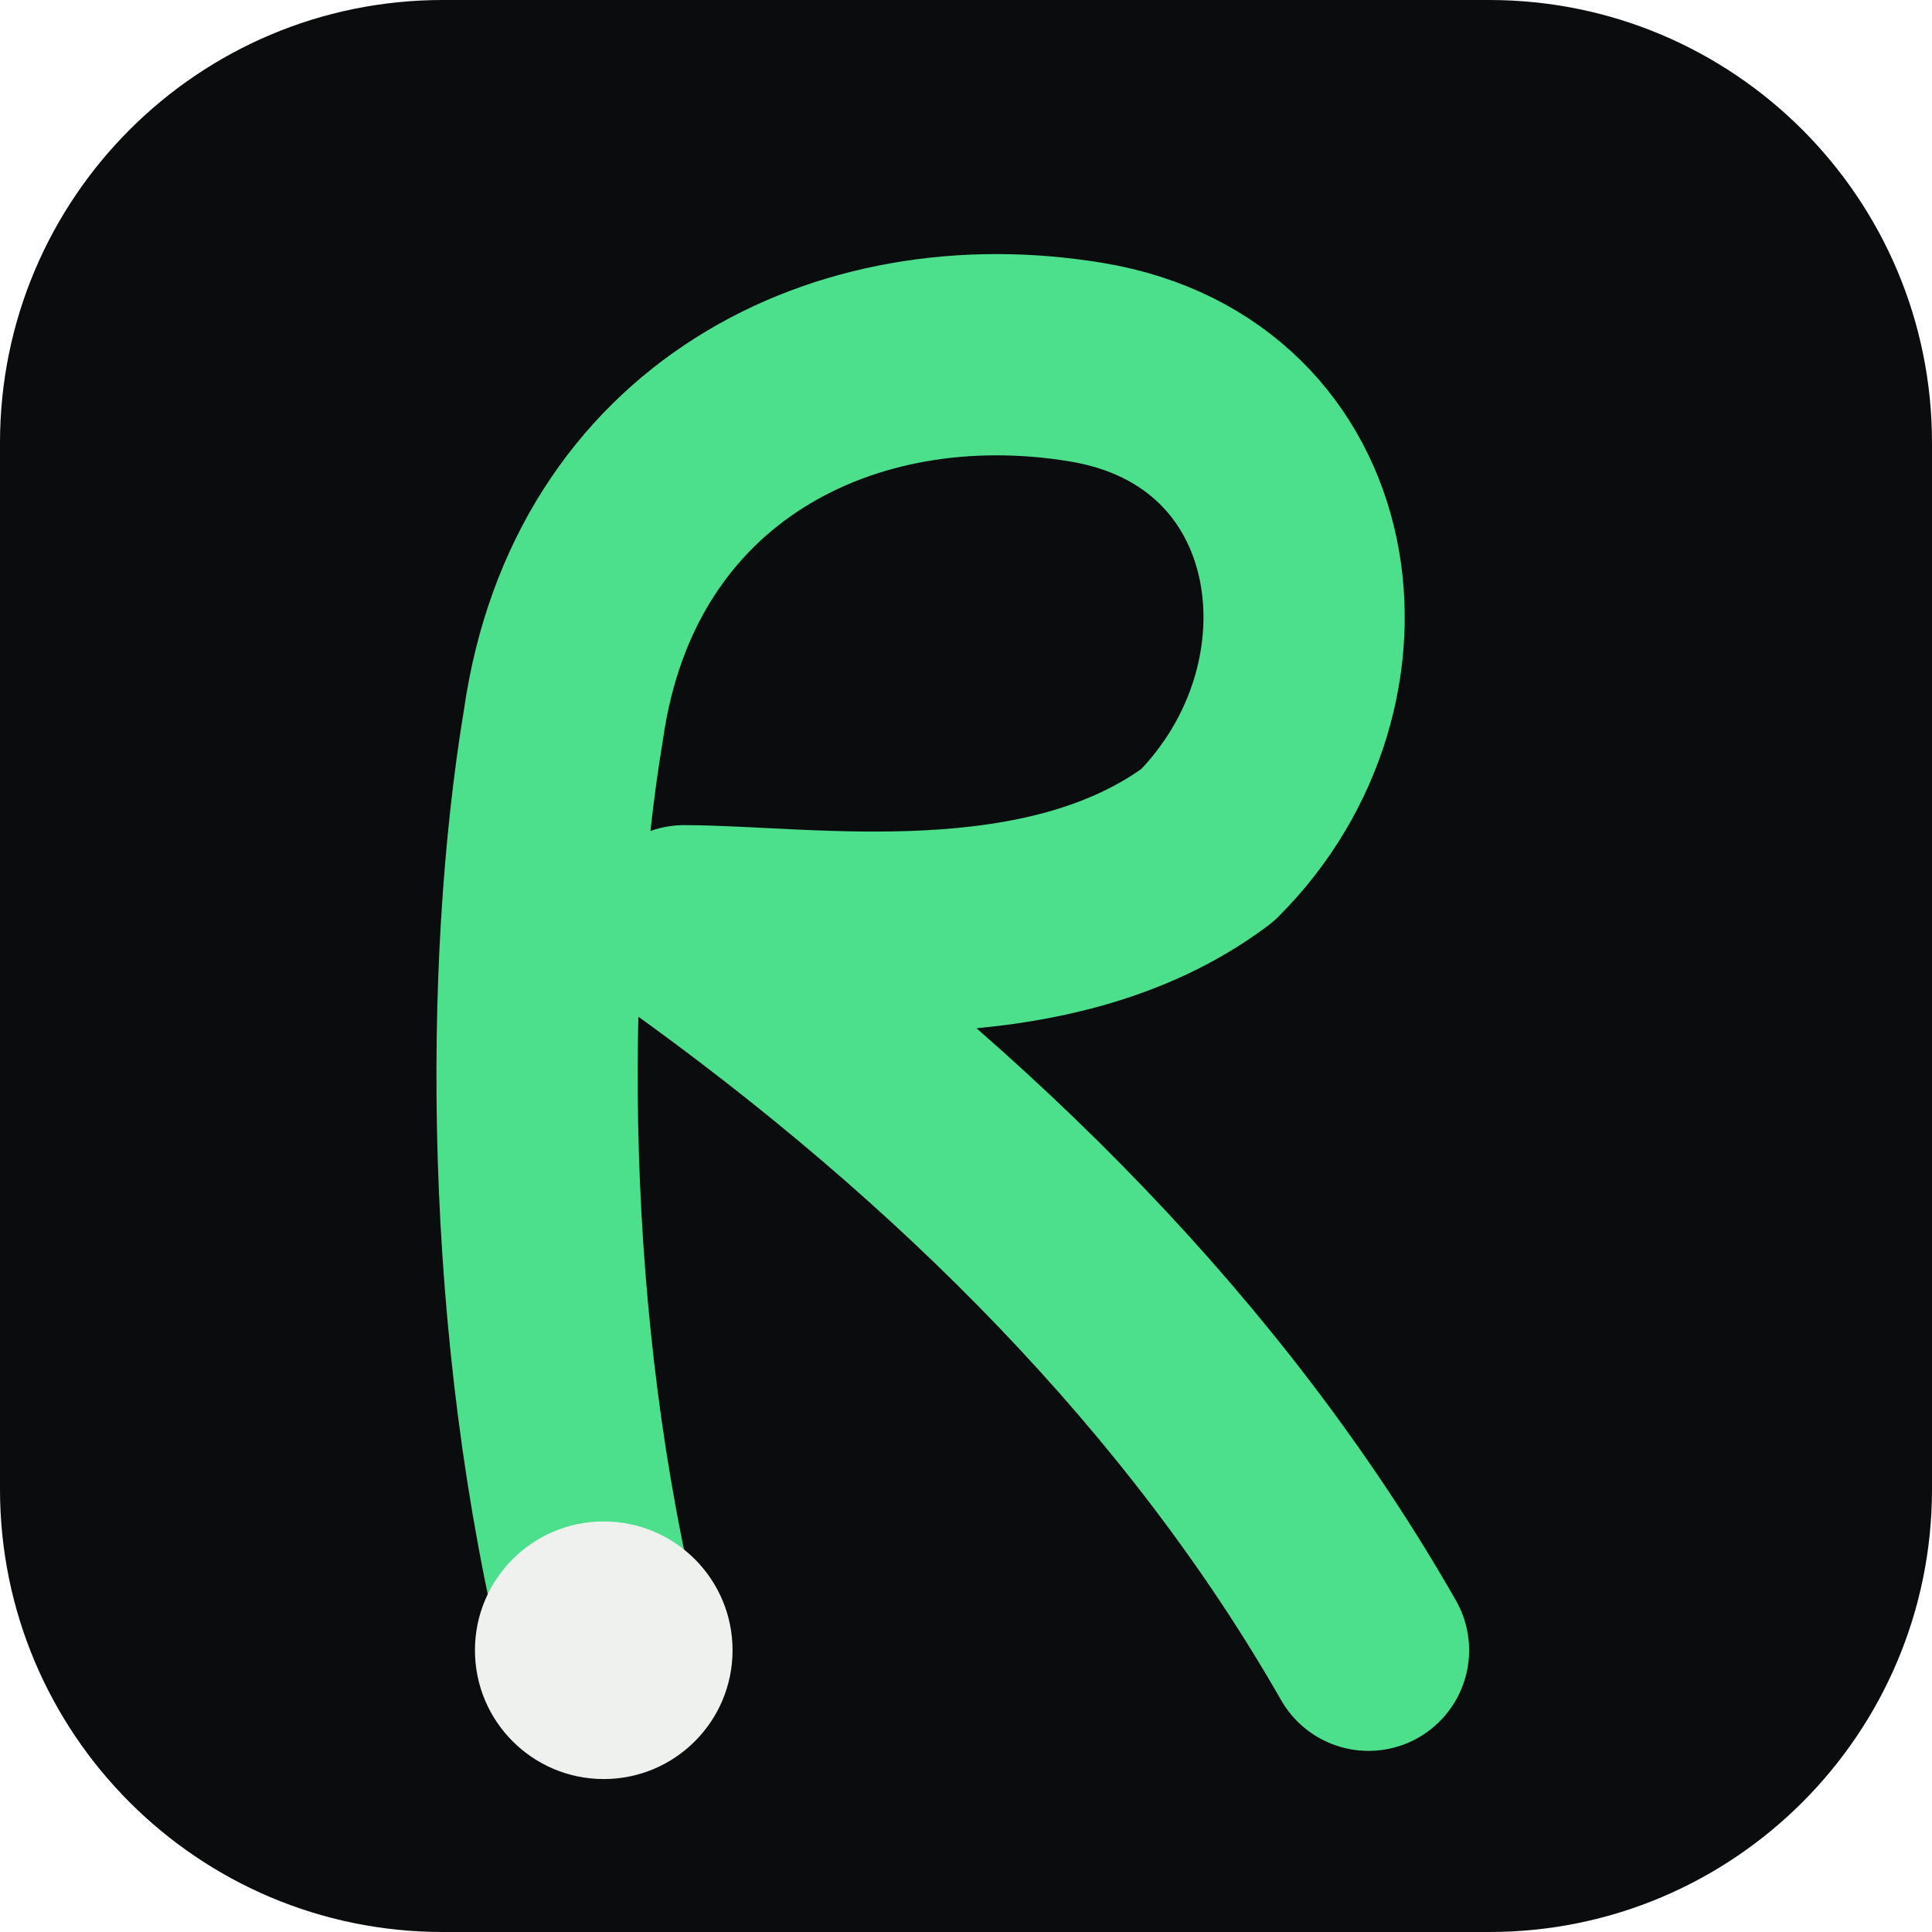
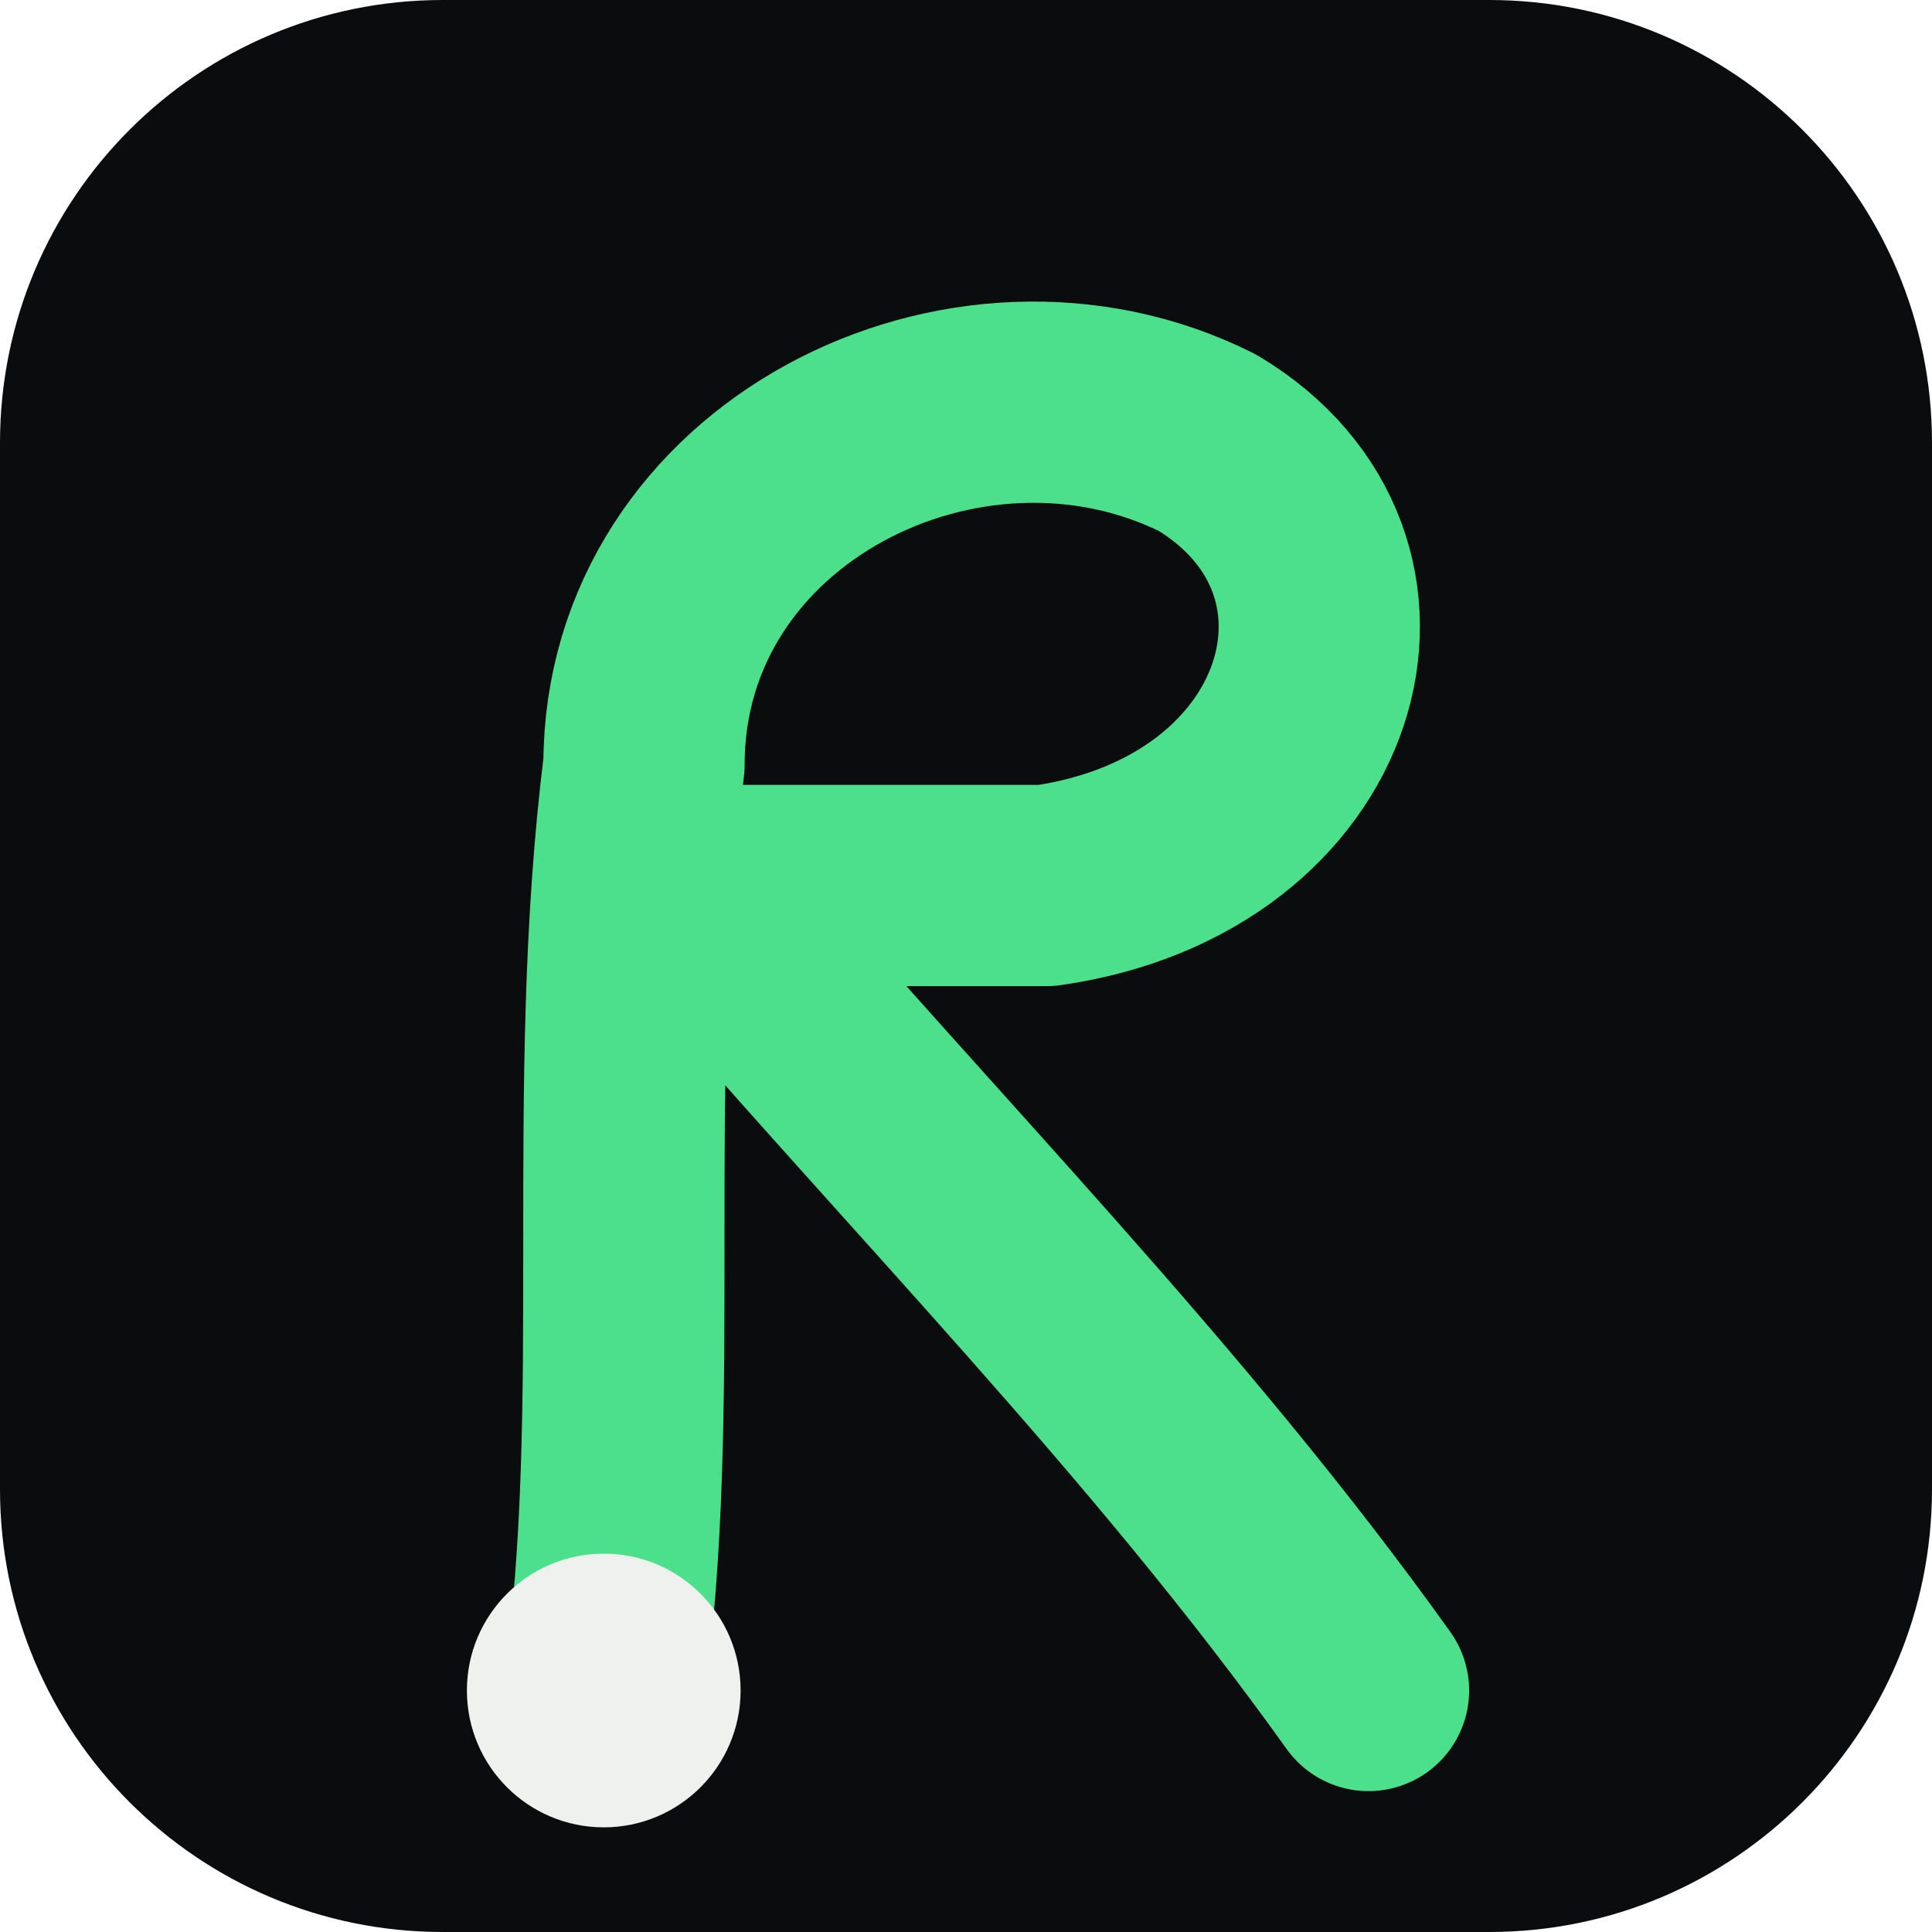
<svg xmlns="http://www.w3.org/2000/svg" viewBox="0 0 48 48">
  <rect width="48" height="48" rx="11" fill="#0a0c0d" />
-   <path d="M15 41 C 13 33 13 24 14 18 C 15 11 21 8 27 9 C 33 10 34 17 30 21 C 26 24 20 23 17 23 C 24 28 30 34 34 41" fill="none" stroke="#4ce08c" stroke-width="5" stroke-linecap="round" stroke-linejoin="round" />
-   <circle cx="15" cy="41" r="3.2" fill="#eef1ee" />
+   <path d="M15 42 C 16 35 15 27 16 19 C 16 12 24 8 30 11 C 35 14 33 21 26 22 C 23 22 19 22 17 22 C 23 29 29 35 34 42" fill="none" stroke="#4ce08c" stroke-width="5" stroke-linecap="round" stroke-linejoin="round" />
+   <circle cx="15" cy="42" r="3.4" fill="#eef1ee" />
</svg>
